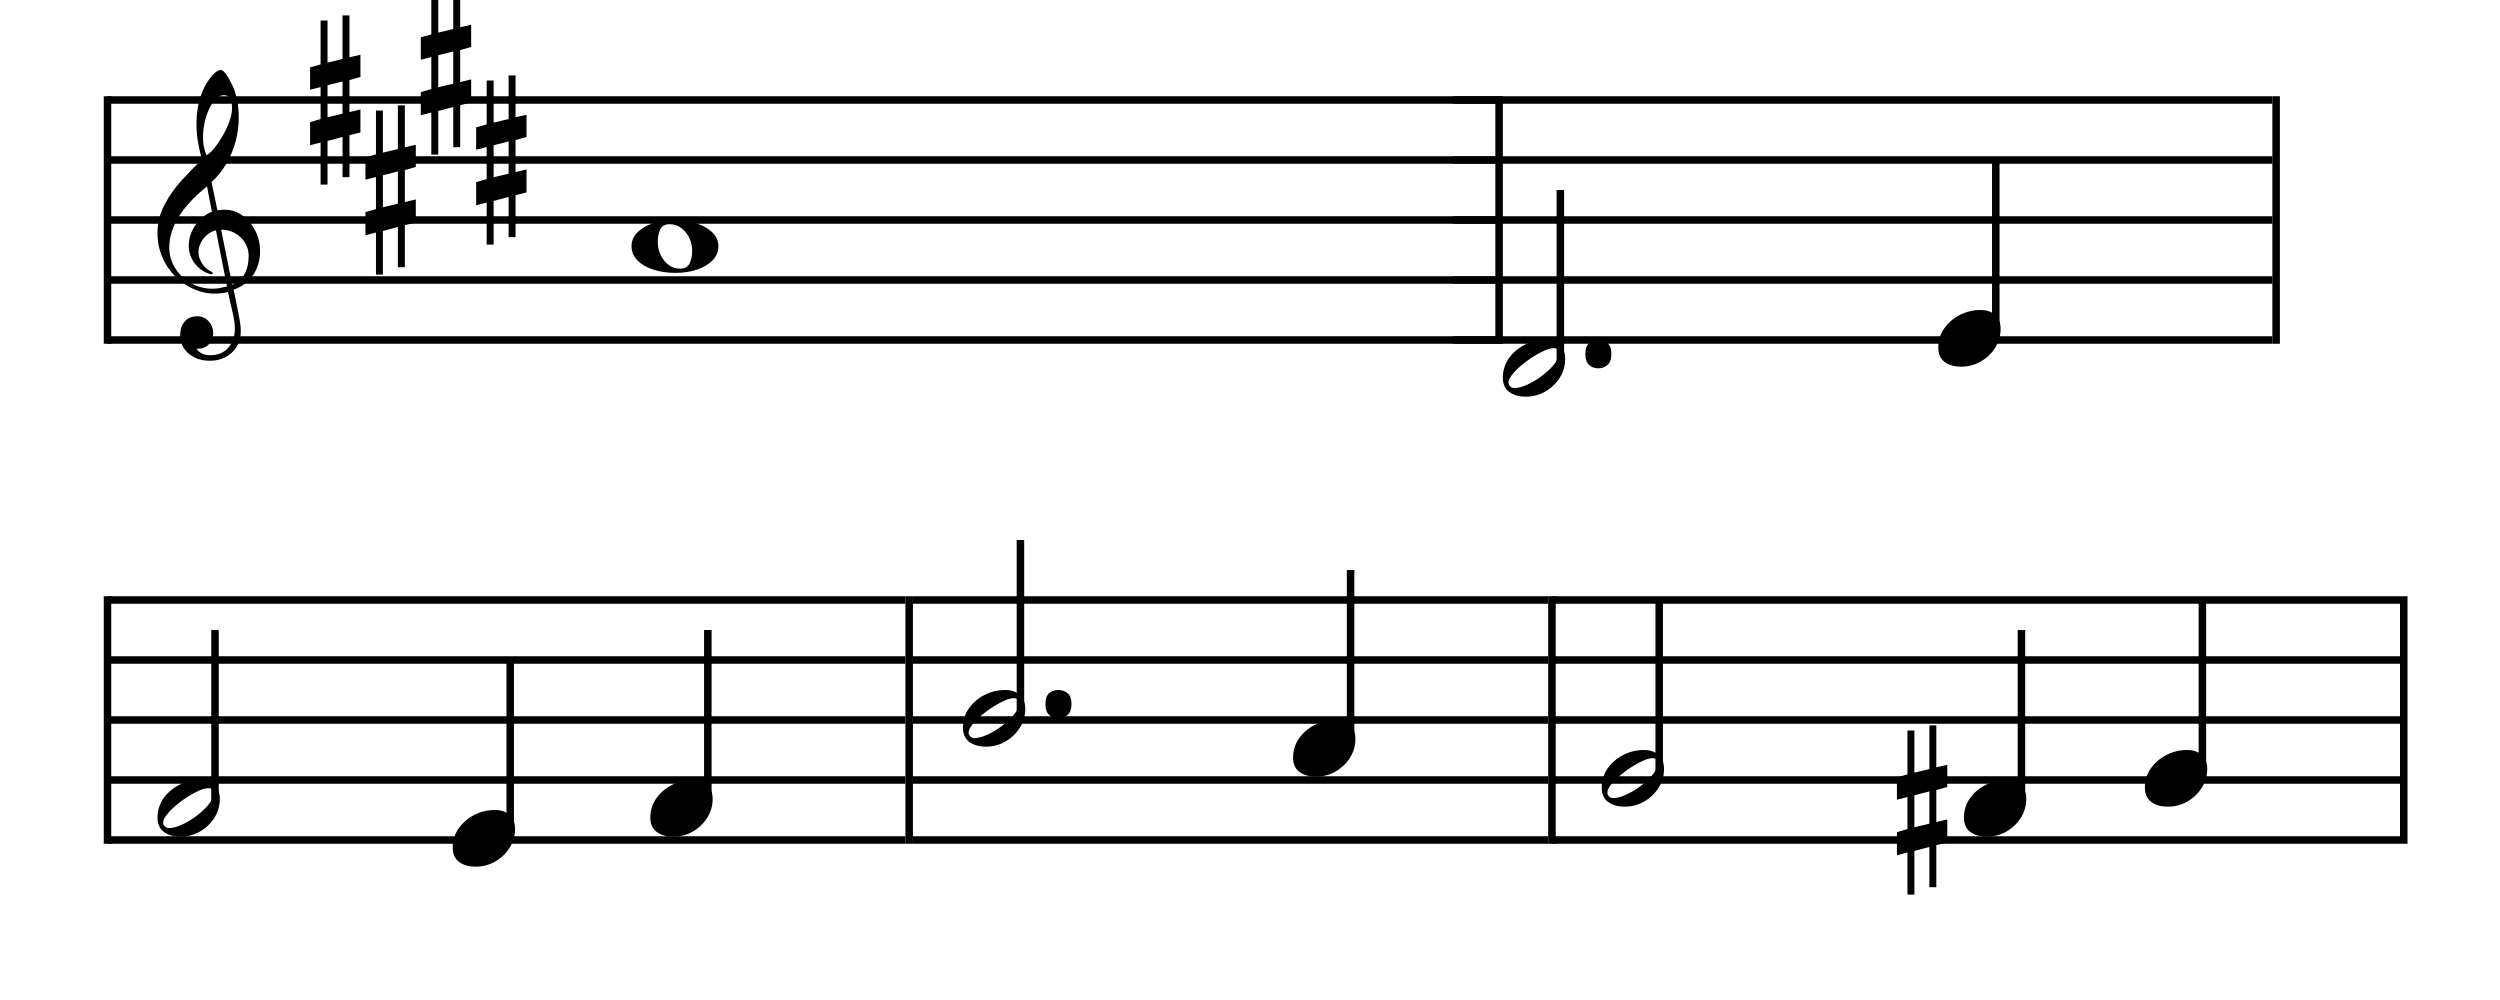
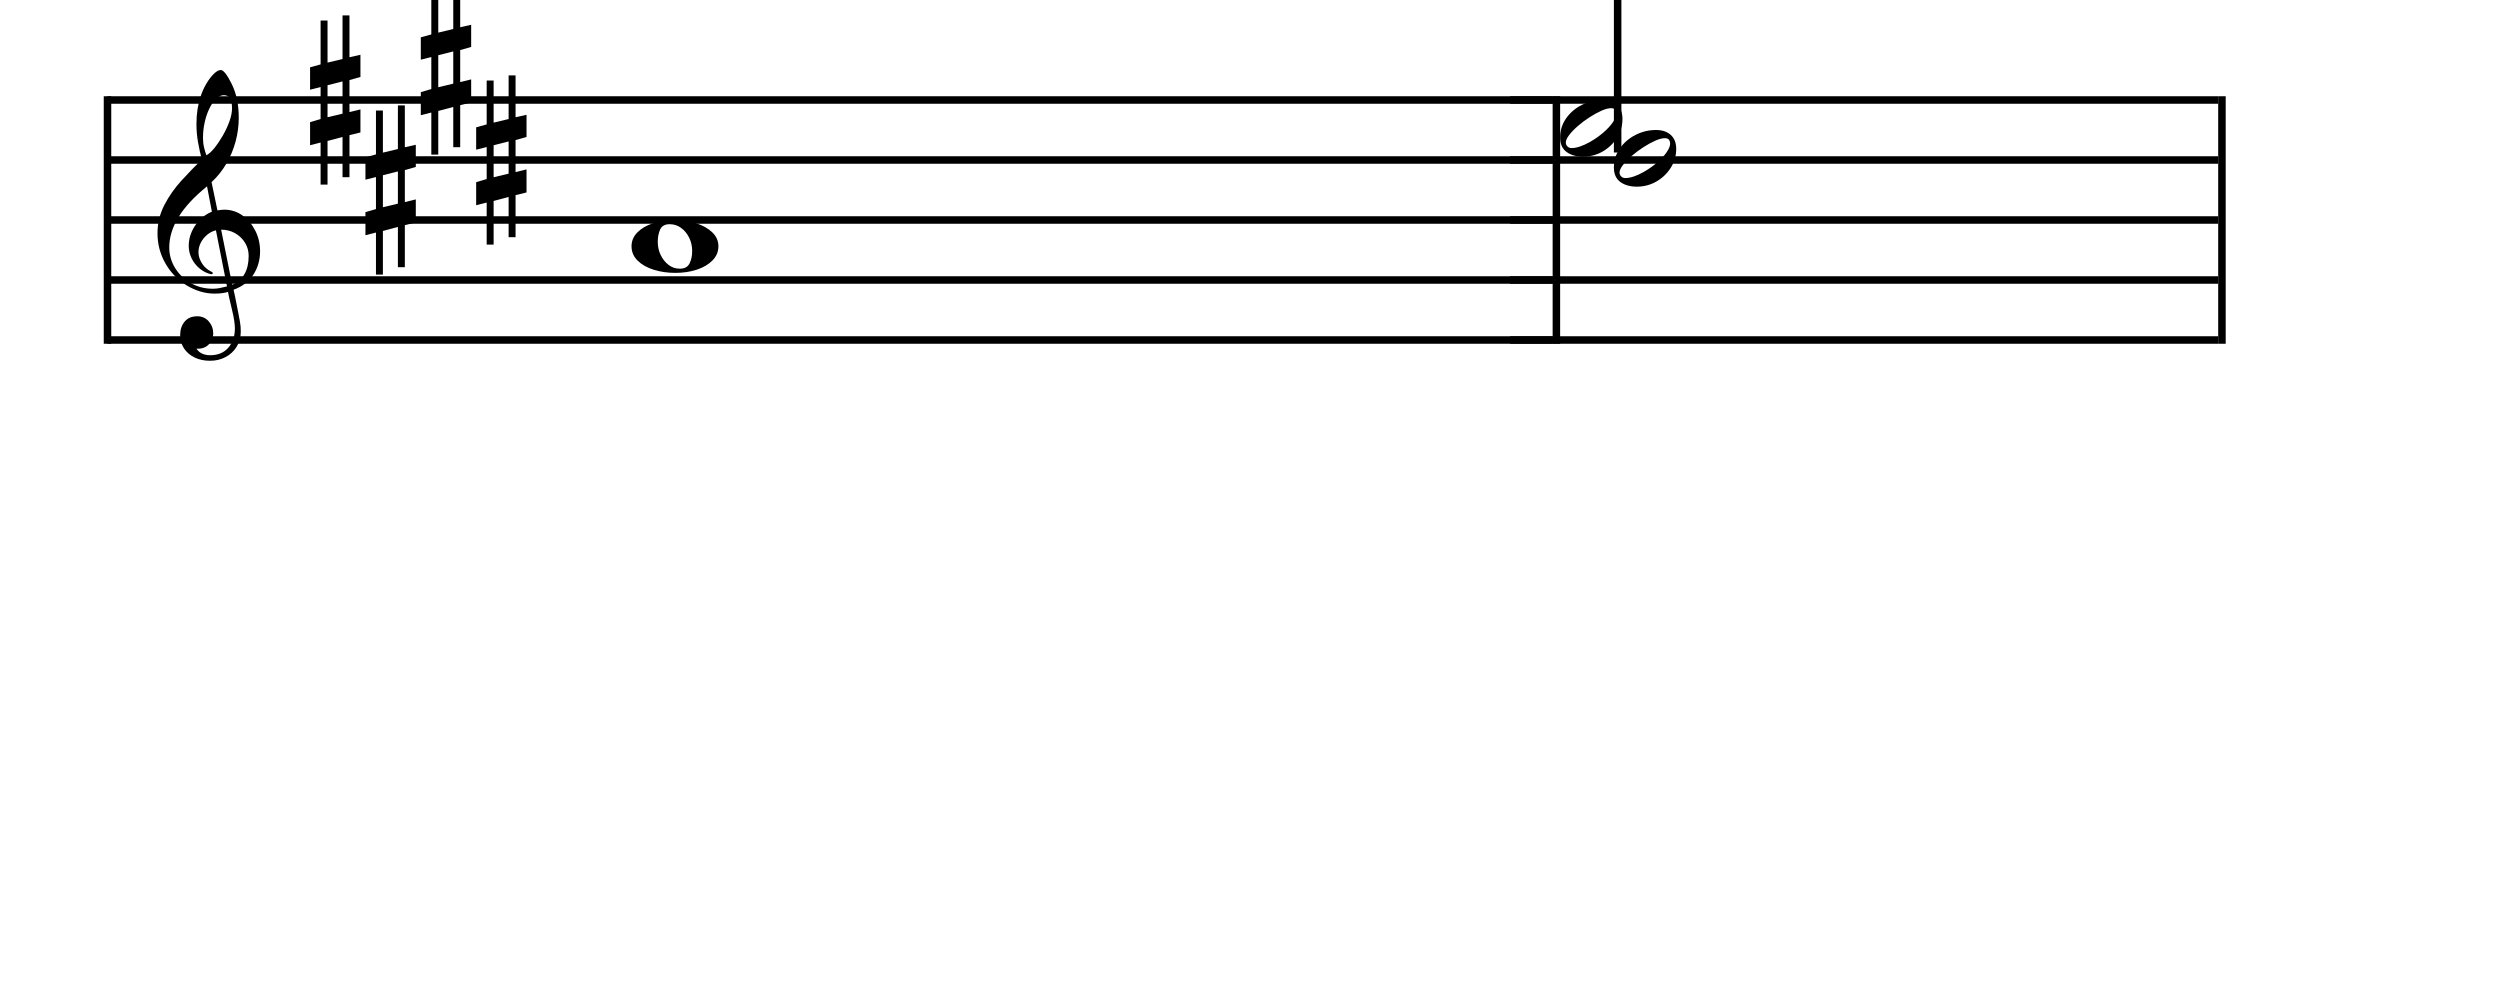
<svg xmlns="http://www.w3.org/2000/svg" height="200" width="500">
  <rect fill="#fff" height="200" width="500" x="0" y="0" />
  <path d="M40.364 31.896Q39.894 30.116,39.592 28.37Q39.29 26.625,39.29 24.811Q39.29 23.233,39.508 21.84Q39.726 20.447,40.129 19.271Q40.565 17.928,41.271 16.736Q41.976 15.544,42.765 14.772Q43.554 14,44.158 14Q44.964 14,46.374 16.854Q47.079 18.298,47.415 19.976Q47.751 21.655,47.751 23.569Q47.751 25.953,47.113 28.32Q46.475 30.687,45.249 32.769Q44.024 34.851,42.311 36.429L43.487 42.069Q43.99 42.002,44.326 41.969Q44.662 41.935,44.83 41.935Q46.878 41.935,48.489 43.093Q50.101 44.252,51.058 46.132Q52.015 48.012,52.015 50.262Q52.015 52.847,50.689 54.912Q49.362 56.977,46.71 57.951Q46.878 58.522,47.684 62.719Q47.885 63.726,47.986 64.313Q48.086 64.901,48.12 65.337Q48.154 65.774,48.154 66.345Q48.154 68.023,47.331 69.35Q46.508 70.676,45.115 71.415Q43.722 72.153,42.009 72.153Q40.263 72.153,38.92 71.499Q37.577 70.844,36.805 69.686Q36.033 68.527,36.033 67.016Q36.033 65.405,36.922 64.33Q37.812 63.256,39.457 63.256Q40.868 63.256,41.757 64.28Q42.647 65.304,42.647 66.714Q42.647 67.923,41.808 68.829Q40.968 69.736,39.625 69.736L39.29 69.736Q40.163 71.045,42.043 71.045Q44.36 71.045,45.669 69.534Q46.978 68.023,46.978 65.673Q46.978 65.102,46.844 64.145Q46.71 63.189,46.374 61.846Q46.038 60.503,45.854 59.63Q45.669 58.757,45.602 58.387Q44.46 58.723,42.916 58.723Q40.028 58.723,37.275 57.044Q34.589 55.365,33.044 52.612Q31.5 49.859,31.5 46.669Q31.5 43.647,32.877 40.995Q34.253 38.342,36.285 36.126Q38.316 33.91,40.364 31.896ZM41.271 31.057Q42.043 30.654,42.916 29.562Q43.789 28.471,44.595 27.061Q45.4 25.651,45.904 24.224Q46.408 22.797,46.408 21.655Q46.408 20.447,46.038 19.741Q45.669 19.036,44.762 19.036Q43.957 19.036,43.201 19.775Q42.446 20.514,41.858 21.739Q41.271 22.965,40.935 24.476Q40.599 25.987,40.599 27.565Q40.599 28.639,40.817 29.512Q41.036 30.385,41.271 31.057ZM43.184 46.065Q42.278 46.266,41.472 46.921Q40.666 47.576,40.179 48.499Q39.693 49.422,39.693 50.463Q39.693 51.303,40.129 52.193Q40.565 53.082,41.203 53.619Q41.64 54.022,42.076 54.224Q42.58 54.459,42.58 54.66Q42.58 54.761,42.244 54.862Q40.968 54.56,39.944 53.72Q38.92 52.881,38.333 51.689Q37.745 50.497,37.745 49.154Q37.745 47.71,38.333 46.367Q38.92 45.024,39.978 43.95Q41.036 42.875,42.379 42.338L41.405 37.268Q37.51 40.424,35.68 43.463Q33.85 46.501,33.85 49.49Q33.85 51.672,34.992 53.552Q36.133 55.433,38.114 56.591Q40.095 57.749,42.58 57.749Q43.252 57.749,43.94 57.615Q44.628 57.481,45.4 57.279L43.184 46.065ZM46.441 56.943Q49.732 55.533,49.732 51.168Q49.732 49.725,48.993 48.533Q48.254 47.341,47.012 46.636Q45.77 45.931,44.225 45.931L46.441 56.943Z" fill="#000" />
  <path d="M64.119 23.805L64.119 17.403L62.015 17.941L62.015 13.464L64.119 12.882L64.119 4.107L65.507 4.107L65.507 12.524L68.506 11.807L68.506 3.078L69.894 3.078L69.894 11.449L72.088 10.957L72.088 15.389L69.894 16.016L69.894 22.417L72.088 21.88L72.088 26.491L69.894 27.029L69.894 35.445L68.506 35.445L68.506 27.387L65.507 28.193L65.507 36.922L64.119 36.922L64.119 28.506L62.015 29.043L62.015 24.432L64.119 23.805ZM68.506 22.731L68.506 16.284L65.507 17.045L65.507 23.447L68.506 22.731Z" fill="#000" />
  <path d="M75.192 41.805L75.192 35.403L73.088 35.941L73.088 31.464L75.192 30.882L75.192 22.107L76.579 22.107L76.579 30.524L79.579 29.807L79.579 21.078L80.967 21.078L80.967 29.449L83.16 28.957L83.16 33.389L80.967 34.016L80.967 40.417L83.16 39.88L83.16 44.491L80.967 45.029L80.967 53.445L79.579 53.445L79.579 45.387L76.579 46.193L76.579 54.922L75.192 54.922L75.192 46.506L73.088 47.043L73.088 42.432L75.192 41.805ZM79.579 40.731L79.579 34.284L76.579 35.045L76.579 41.447L79.579 40.731Z" fill="#000" />
  <path d="M86.264 17.805L86.264 11.403L84.16 11.941L84.16 7.464L86.264 6.882L86.264 -1.893L87.652 -1.893L87.652 6.524L90.652 5.807L90.652 -2.922L92.039 -2.922L92.039 5.449L94.233 4.957L94.233 9.389L92.039 10.016L92.039 16.417L94.233 15.88L94.233 20.491L92.039 21.029L92.039 29.445L90.652 29.445L90.652 21.387L87.652 22.193L87.652 30.922L86.264 30.922L86.264 22.506L84.16 23.043L84.16 18.432L86.264 17.805ZM90.652 16.731L90.652 10.284L87.652 11.045L87.652 17.447L90.652 16.731Z" fill="#000" />
  <path d="M97.337 35.805L97.337 29.403L95.233 29.941L95.233 25.464L97.337 24.882L97.337 16.107L98.725 16.107L98.725 24.524L101.724 23.807L101.724 15.078L103.112 15.078L103.112 23.449L105.306 22.957L105.306 27.389L103.112 28.016L103.112 34.417L105.306 33.88L105.306 38.491L103.112 39.029L103.112 47.445L101.724 47.445L101.724 39.387L98.725 40.193L98.725 48.922L97.337 48.922L97.337 40.506L95.233 41.043L95.233 36.432L97.337 35.805ZM101.724 34.731L101.724 28.284L98.725 29.045L98.725 35.447L101.724 34.731Z" fill="#000" />
  <path d="M126.306 49.246Q126.306 47.693,127.439 46.518Q128.572 45.343,130.524 44.672Q132.475 44,134.826 44Q137.218 44,139.233 44.651Q141.247 45.301,142.464 46.476Q143.681 47.651,143.681 49.246Q143.681 50.883,142.506 52.079Q141.331 53.275,139.379 53.926Q137.428 54.576,135.078 54.576Q132.727 54.576,130.734 53.947Q128.74 53.317,127.523 52.121Q126.306 50.925,126.306 49.246ZM135.959 53.737Q137.386 53.737,137.91 52.688Q138.435 51.639,138.435 50.212Q138.435 48.743,137.827 47.525Q137.218 46.308,136.211 45.574Q135.203 44.839,133.944 44.839Q132.517 44.839,132.035 45.889Q131.552 46.938,131.552 48.365Q131.552 49.792,132.14 51.009Q132.727 52.226,133.713 52.982Q134.7 53.737,135.959 53.737Z" fill="#000" />
-   <line stroke="#000" stroke-width="1.5" x1="21.5" x2="299.07" y1="20" y2="20" />
-   <line stroke="#000" stroke-width="1.5" x1="21.5" x2="299.07" y1="32" y2="32" />
-   <line stroke="#000" stroke-width="1.5" x1="21.5" x2="299.07" y1="44" y2="44" />
-   <line stroke="#000" stroke-width="1.5" x1="21.5" x2="299.07" y1="56" y2="56" />
-   <line stroke="#000" stroke-width="1.5" x1="21.5" x2="299.07" y1="68" y2="68" />
+   <line stroke="#000" stroke-width="1.5" x1="21.5" x2="310.528" y1="20" y2="20" />
+   <line stroke="#000" stroke-width="1.5" x1="21.5" x2="310.528" y1="32" y2="32" />
+   <line stroke="#000" stroke-width="1.5" x1="21.5" x2="310.528" y1="44" y2="44" />
+   <line stroke="#000" stroke-width="1.5" x1="21.5" x2="310.528" y1="56" y2="56" />
+   <line stroke="#000" stroke-width="1.5" x1="21.5" x2="310.528" y1="68" y2="68" />
  <line stroke="#000" stroke-width="1.5" x1="21.5" x2="21.5" y1="19.25" y2="68.75" />
-   <line stroke="#000" stroke-width="1.5" x1="299.82" x2="299.82" y1="19.25" y2="68.75" />
-   <path d="M317.07 70.812Q317.07 69.259,317.825 68.63Q318.58 68,319.63 68Q320.721 68,321.497 68.63Q322.274 69.259,322.274 70.812Q322.274 72.323,321.497 72.994Q320.721 73.666,319.63 73.666Q318.58 73.666,317.825 72.994Q317.07 72.323,317.07 70.812Z" fill="#000" />
-   <path d="M305.144 79.332Q303.13 79.332,301.85 78.388Q300.57 77.443,300.57 75.513Q300.57 73.372,301.766 71.672Q302.962 69.973,304.892 68.986Q306.823 68,309.006 68Q310.852 68,311.943 68.986Q313.035 69.973,313.035 71.777Q313.035 73.834,311.943 75.555Q310.852 77.275,309.068 78.304Q307.285 79.332,305.144 79.332ZM301.703 76.52Q301.703 76.94,302.018 77.275Q302.332 77.611,302.878 77.611Q304.347 77.611,306.529 76.394Q307.998 75.555,309.194 74.526Q310.39 73.498,311.104 72.47Q311.817 71.442,311.817 70.728Q311.817 70.266,311.587 69.952Q311.356 69.637,310.768 69.637Q309.971 69.637,308.838 70.14Q307.704 70.644,306.466 71.442Q305.228 72.239,304.137 73.183Q303.046 74.128,302.374 75.009Q301.703 75.89,301.703 76.52Z" fill="#000" />
-   <line stroke="#000" stroke-width="1.5" x1="312.07" x2="312.07" y1="38" y2="72.5" />
-   <path d="M392.232 73.332Q390.218 73.332,388.938 72.388Q387.658 71.443,387.658 69.513Q387.658 67.372,388.854 65.672Q390.05 63.973,391.98 62.986Q393.911 62,396.093 62Q397.94 62,399.031 62.986Q400.123 63.973,400.123 65.777Q400.123 67.834,399.031 69.555Q397.94 71.275,396.156 72.304Q394.373 73.332,392.232 73.332Z" fill="#000" />
-   <line stroke="#000" stroke-width="1.5" x1="399.157" x2="399.157" y1="32" y2="66.5" />
-   <line stroke="#000" stroke-width="1.5" x1="290.57" x2="454.473" y1="20" y2="20" />
-   <line stroke="#000" stroke-width="1.5" x1="290.57" x2="454.473" y1="32" y2="32" />
-   <line stroke="#000" stroke-width="1.5" x1="290.57" x2="454.473" y1="44" y2="44" />
-   <line stroke="#000" stroke-width="1.5" x1="290.57" x2="454.473" y1="56" y2="56" />
-   <line stroke="#000" stroke-width="1.5" x1="290.57" x2="454.473" y1="68" y2="68" />
-   <line stroke="#000" stroke-width="1.5" x1="455.223" x2="455.223" y1="19.25" y2="68.75" />
-   <path d="M36.075 167.332Q34.06 167.332,32.78 166.388Q31.5 165.443,31.5 163.513Q31.5 161.372,32.696 159.672Q33.892 157.973,35.823 156.986Q37.753 156,39.936 156Q41.783 156,42.874 156.986Q43.965 157.973,43.965 159.777Q43.965 161.834,42.874 163.555Q41.783 165.275,39.999 166.304Q38.215 167.332,36.075 167.332ZM32.633 164.52Q32.633 164.94,32.948 165.275Q33.263 165.611,33.808 165.611Q35.277 165.611,37.46 164.394Q38.929 163.555,40.125 162.526Q41.321 161.498,42.034 160.47Q42.748 159.442,42.748 158.728Q42.748 158.266,42.517 157.952Q42.286 157.637,41.699 157.637Q40.901 157.637,39.768 158.14Q38.635 158.644,37.397 159.442Q36.159 160.239,35.067 161.183Q33.976 162.128,33.305 163.009Q32.633 163.89,32.633 164.52Z" fill="#000" />
-   <line stroke="#000" stroke-width="1.5" x1="43" x2="43" y1="126" y2="160.5" />
-   <path d="M95.118 173.332Q93.104 173.332,91.824 172.388Q90.543 171.443,90.543 169.513Q90.543 167.372,91.74 165.672Q92.936 163.973,94.866 162.986Q96.797 162,98.979 162Q100.826 162,101.917 162.986Q103.008 163.973,103.008 165.777Q103.008 167.834,101.917 169.555Q100.826 171.275,99.042 172.304Q97.259 173.332,95.118 173.332Z" fill="#000" />
-   <line stroke="#000" stroke-width="1.5" x1="102.043" x2="102.043" y1="132" y2="166.5" />
-   <path d="M134.64 167.332Q132.625 167.332,131.345 166.388Q130.065 165.443,130.065 163.513Q130.065 161.372,131.261 159.672Q132.457 157.973,134.388 156.986Q136.319 156,138.501 156Q140.348 156,141.439 156.986Q142.53 157.973,142.53 159.777Q142.53 161.834,141.439 163.555Q140.348 165.275,138.564 166.304Q136.78 167.332,134.64 167.332Z" fill="#000" />
-   <line stroke="#000" stroke-width="1.5" x1="141.565" x2="141.565" y1="126" y2="160.5" />
-   <line stroke="#000" stroke-width="1.5" x1="21.5" x2="181.087" y1="120" y2="120" />
-   <line stroke="#000" stroke-width="1.5" x1="21.5" x2="181.087" y1="132" y2="132" />
-   <line stroke="#000" stroke-width="1.5" x1="21.5" x2="181.087" y1="144" y2="144" />
-   <line stroke="#000" stroke-width="1.5" x1="21.5" x2="181.087" y1="156" y2="156" />
-   <line stroke="#000" stroke-width="1.5" x1="21.5" x2="181.087" y1="168" y2="168" />
-   <line stroke="#000" stroke-width="1.5" x1="21.5" x2="21.5" y1="119.25" y2="168.75" />
-   <line stroke="#000" stroke-width="1.5" x1="181.837" x2="181.837" y1="119.25" y2="168.75" />
-   <path d="M209.087 140.812Q209.087 139.259,209.842 138.63Q210.598 138,211.647 138Q212.738 138,213.515 138.63Q214.291 139.259,214.291 140.812Q214.291 142.323,213.515 142.994Q212.738 143.666,211.647 143.666Q210.598 143.666,209.842 142.994Q209.087 142.323,209.087 140.812Z" fill="#000" />
-   <path d="M197.162 149.332Q195.147 149.332,193.867 148.388Q192.587 147.443,192.587 145.513Q192.587 143.372,193.783 141.672Q194.979 139.973,196.91 138.986Q198.84 138,201.023 138Q202.869 138,203.961 138.986Q205.052 139.973,205.052 141.777Q205.052 143.834,203.961 145.555Q202.869 147.275,201.086 148.304Q199.302 149.332,197.162 149.332ZM193.72 146.52Q193.72 146.94,194.035 147.275Q194.35 147.611,194.895 147.611Q196.364 147.611,198.547 146.394Q200.016 145.555,201.212 144.526Q202.408 143.498,203.121 142.47Q203.835 141.442,203.835 140.728Q203.835 140.266,203.604 139.952Q203.373 139.637,202.786 139.637Q201.988 139.637,200.855 140.14Q199.722 140.644,198.484 141.442Q197.246 142.239,196.154 143.183Q195.063 144.128,194.392 145.009Q193.72 145.89,193.72 146.52Z" fill="#000" />
-   <line stroke="#000" stroke-width="1.5" x1="204.087" x2="204.087" y1="108" y2="142.5" />
-   <path d="M263.191 155.332Q261.176 155.332,259.896 154.388Q258.616 153.443,258.616 151.513Q258.616 149.372,259.812 147.672Q261.008 145.973,262.939 144.986Q264.869 144,267.052 144Q268.898 144,269.99 144.986Q271.081 145.973,271.081 147.777Q271.081 149.834,269.99 151.555Q268.898 153.275,267.115 154.304Q265.331 155.332,263.191 155.332Z" fill="#000" />
-   <line stroke="#000" stroke-width="1.5" x1="270.116" x2="270.116" y1="114" y2="148.5" />
-   <line stroke="#000" stroke-width="1.5" x1="182.587" x2="309.638" y1="120" y2="120" />
-   <line stroke="#000" stroke-width="1.5" x1="182.587" x2="309.638" y1="132" y2="132" />
-   <line stroke="#000" stroke-width="1.5" x1="182.587" x2="309.638" y1="144" y2="144" />
-   <line stroke="#000" stroke-width="1.5" x1="182.587" x2="309.638" y1="156" y2="156" />
-   <line stroke="#000" stroke-width="1.5" x1="182.587" x2="309.638" y1="168" y2="168" />
-   <line stroke="#000" stroke-width="1.5" x1="310.388" x2="310.388" y1="119.25" y2="168.75" />
-   <path d="M324.915 161.332Q322.901 161.332,321.62 160.388Q320.34 159.443,320.34 157.513Q320.34 155.372,321.537 153.672Q322.733 151.973,324.663 150.986Q326.594 150,328.776 150Q330.623 150,331.714 150.986Q332.805 151.973,332.805 153.777Q332.805 155.834,331.714 157.555Q330.623 159.275,328.839 160.304Q327.056 161.332,324.915 161.332ZM321.474 158.52Q321.474 158.94,321.788 159.275Q322.103 159.611,322.649 159.611Q324.118 159.611,326.3 158.394Q327.769 157.555,328.965 156.526Q330.161 155.498,330.875 154.47Q331.588 153.442,331.588 152.728Q331.588 152.266,331.357 151.952Q331.127 151.637,330.539 151.637Q329.742 151.637,328.608 152.14Q327.475 152.644,326.237 153.442Q324.999 154.239,323.908 155.183Q322.817 156.128,322.145 157.009Q321.474 157.89,321.474 158.52Z" fill="#000" />
-   <line stroke="#000" stroke-width="1.5" x1="331.84" x2="331.84" y1="120" y2="154.5" />
-   <path d="M381.488 165.805L381.488 159.403L379.384 159.941L379.384 155.464L381.488 154.882L381.488 146.107L382.876 146.107L382.876 154.524L385.875 153.808L385.875 145.078L387.263 145.078L387.263 153.449L389.457 152.957L389.457 157.389L387.263 158.016L387.263 164.417L389.457 163.88L389.457 168.491L387.263 169.029L387.263 177.445L385.875 177.445L385.875 169.387L382.876 170.192L382.876 178.922L381.488 178.922L381.488 170.506L379.384 171.043L379.384 166.432L381.488 165.805ZM385.875 164.731L385.875 158.284L382.876 159.045L382.876 165.447L385.875 164.731Z" fill="#000" />
-   <path d="M397.365 167.332Q395.35 167.332,394.07 166.388Q392.79 165.443,392.79 163.513Q392.79 161.372,393.986 159.672Q395.182 157.973,397.113 156.986Q399.043 156,401.226 156Q403.072 156,404.164 156.986Q405.255 157.973,405.255 159.777Q405.255 161.834,404.164 163.555Q403.072 165.275,401.289 166.304Q399.505 167.332,397.365 167.332Z" fill="#000" />
-   <line stroke="#000" stroke-width="1.5" x1="404.29" x2="404.29" y1="126" y2="160.5" />
-   <path d="M433.553 161.332Q431.538 161.332,430.258 160.388Q428.978 159.443,428.978 157.513Q428.978 155.372,430.174 153.672Q431.371 151.973,433.301 150.986Q435.232 150,437.414 150Q439.261 150,440.352 150.986Q441.443 151.973,441.443 153.777Q441.443 155.834,440.352 157.555Q439.261 159.275,437.477 160.304Q435.693 161.332,433.553 161.332Z" fill="#000" />
-   <line stroke="#000" stroke-width="1.5" x1="440.478" x2="440.478" y1="120" y2="154.5" />
-   <line stroke="#000" stroke-width="1.5" x1="310.34" x2="480" y1="120" y2="120" />
-   <line stroke="#000" stroke-width="1.5" x1="310.34" x2="480" y1="132" y2="132" />
-   <line stroke="#000" stroke-width="1.5" x1="310.34" x2="480" y1="144" y2="144" />
-   <line stroke="#000" stroke-width="1.5" x1="310.34" x2="480" y1="156" y2="156" />
-   <line stroke="#000" stroke-width="1.5" x1="310.34" x2="480" y1="168" y2="168" />
-   <line stroke="#000" stroke-width="1.5" x1="480.75" x2="480.75" y1="119.25" y2="168.75" />
+   <line stroke="#000" stroke-width="1.5" x1="311.278" x2="311.278" y1="19.25" y2="68.75" />
+   <path d="M327.353 37.332Q325.338 37.332,324.058 36.388Q322.778 35.443,322.778 33.513Q322.778 31.372,323.974 29.672Q325.17 27.973,327.101 26.986Q329.031 26,331.214 26Q333.061 26,334.152 26.986Q335.243 27.973,335.243 29.777Q335.243 31.834,334.152 33.555Q333.061 35.275,331.277 36.304Q329.493 37.332,327.353 37.332ZM323.911 34.52Q323.911 34.94,324.226 35.275Q324.541 35.611,325.086 35.611Q326.555 35.611,328.738 34.394Q330.207 33.555,331.403 32.526Q332.599 31.498,333.312 30.47Q334.026 29.442,334.026 28.728Q334.026 28.266,333.795 27.952Q333.564 27.637,332.977 27.637Q332.179 27.637,331.046 28.14Q329.913 28.644,328.675 29.442Q327.437 30.239,326.345 31.183Q325.254 32.128,324.583 33.009Q323.911 33.89,323.911 34.52Z" fill="#000" />
+   <path d="M316.603 31.332Q314.588 31.332,313.308 30.388Q312.028 29.443,312.028 27.513Q312.028 25.372,313.224 23.672Q314.42 21.973,316.351 20.986Q318.281 20,320.464 20Q322.311 20,323.402 20.986Q324.493 21.973,324.493 23.777Q324.493 25.834,323.402 27.555Q322.311 29.275,320.527 30.304Q318.743 31.332,316.603 31.332ZM313.161 28.52Q313.161 28.94,313.476 29.275Q313.791 29.611,314.336 29.611Q315.805 29.611,317.988 28.394Q319.457 27.555,320.653 26.526Q321.849 25.498,322.562 24.47Q323.276 23.442,323.276 22.728Q323.276 22.266,323.045 21.952Q322.814 21.637,322.227 21.637Q321.429 21.637,320.296 22.14Q319.163 22.644,317.925 23.442Q316.687 24.239,315.595 25.183Q314.504 26.128,313.833 27.009Q313.161 27.89,313.161 28.52Z" fill="#000" />
+   <line stroke="#000" stroke-width="1.5" x1="323.528" x2="323.528" y1="-10" y2="30.5" />
+   <line stroke="#000" stroke-width="1.5" x1="302.028" x2="443.639" y1="20" y2="20" />
+   <line stroke="#000" stroke-width="1.5" x1="302.028" x2="443.639" y1="32" y2="32" />
+   <line stroke="#000" stroke-width="1.5" x1="302.028" x2="443.639" y1="44" y2="44" />
+   <line stroke="#000" stroke-width="1.5" x1="302.028" x2="443.639" y1="56" y2="56" />
+   <line stroke="#000" stroke-width="1.5" x1="302.028" x2="443.639" y1="68" y2="68" />
+   <line stroke="#000" stroke-width="1.5" x1="444.389" x2="444.389" y1="19.25" y2="68.75" />
</svg>
